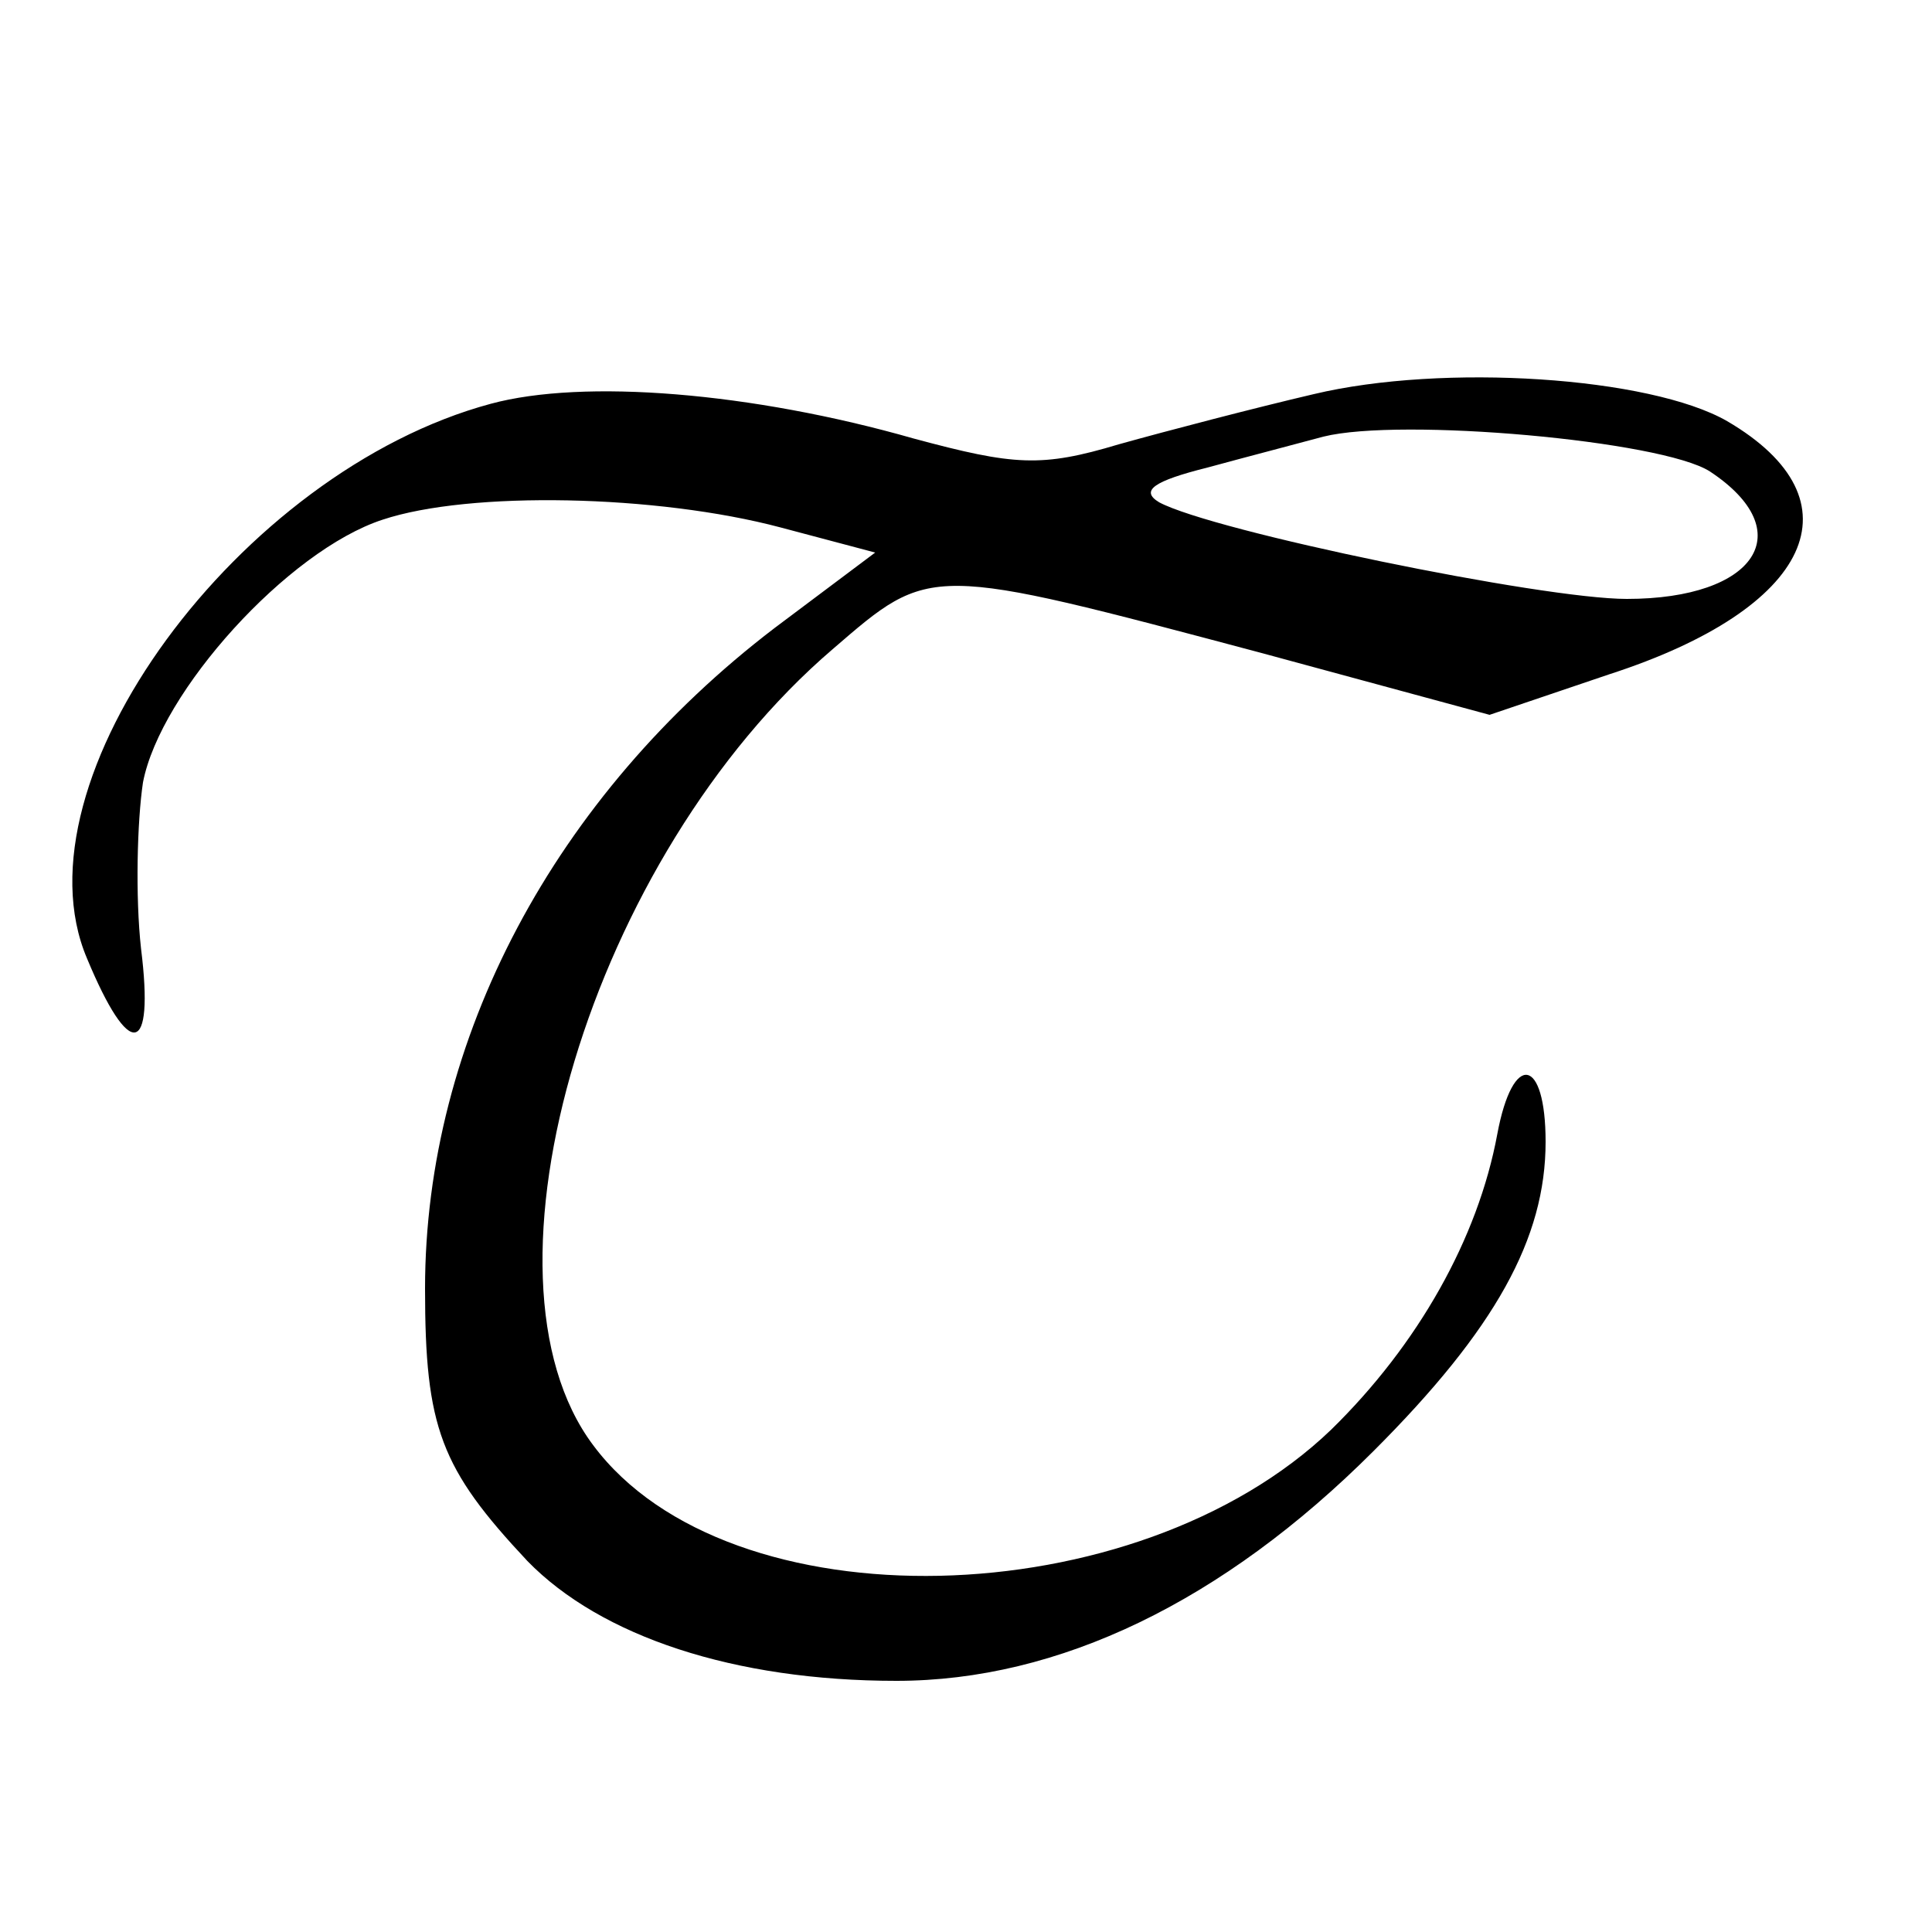
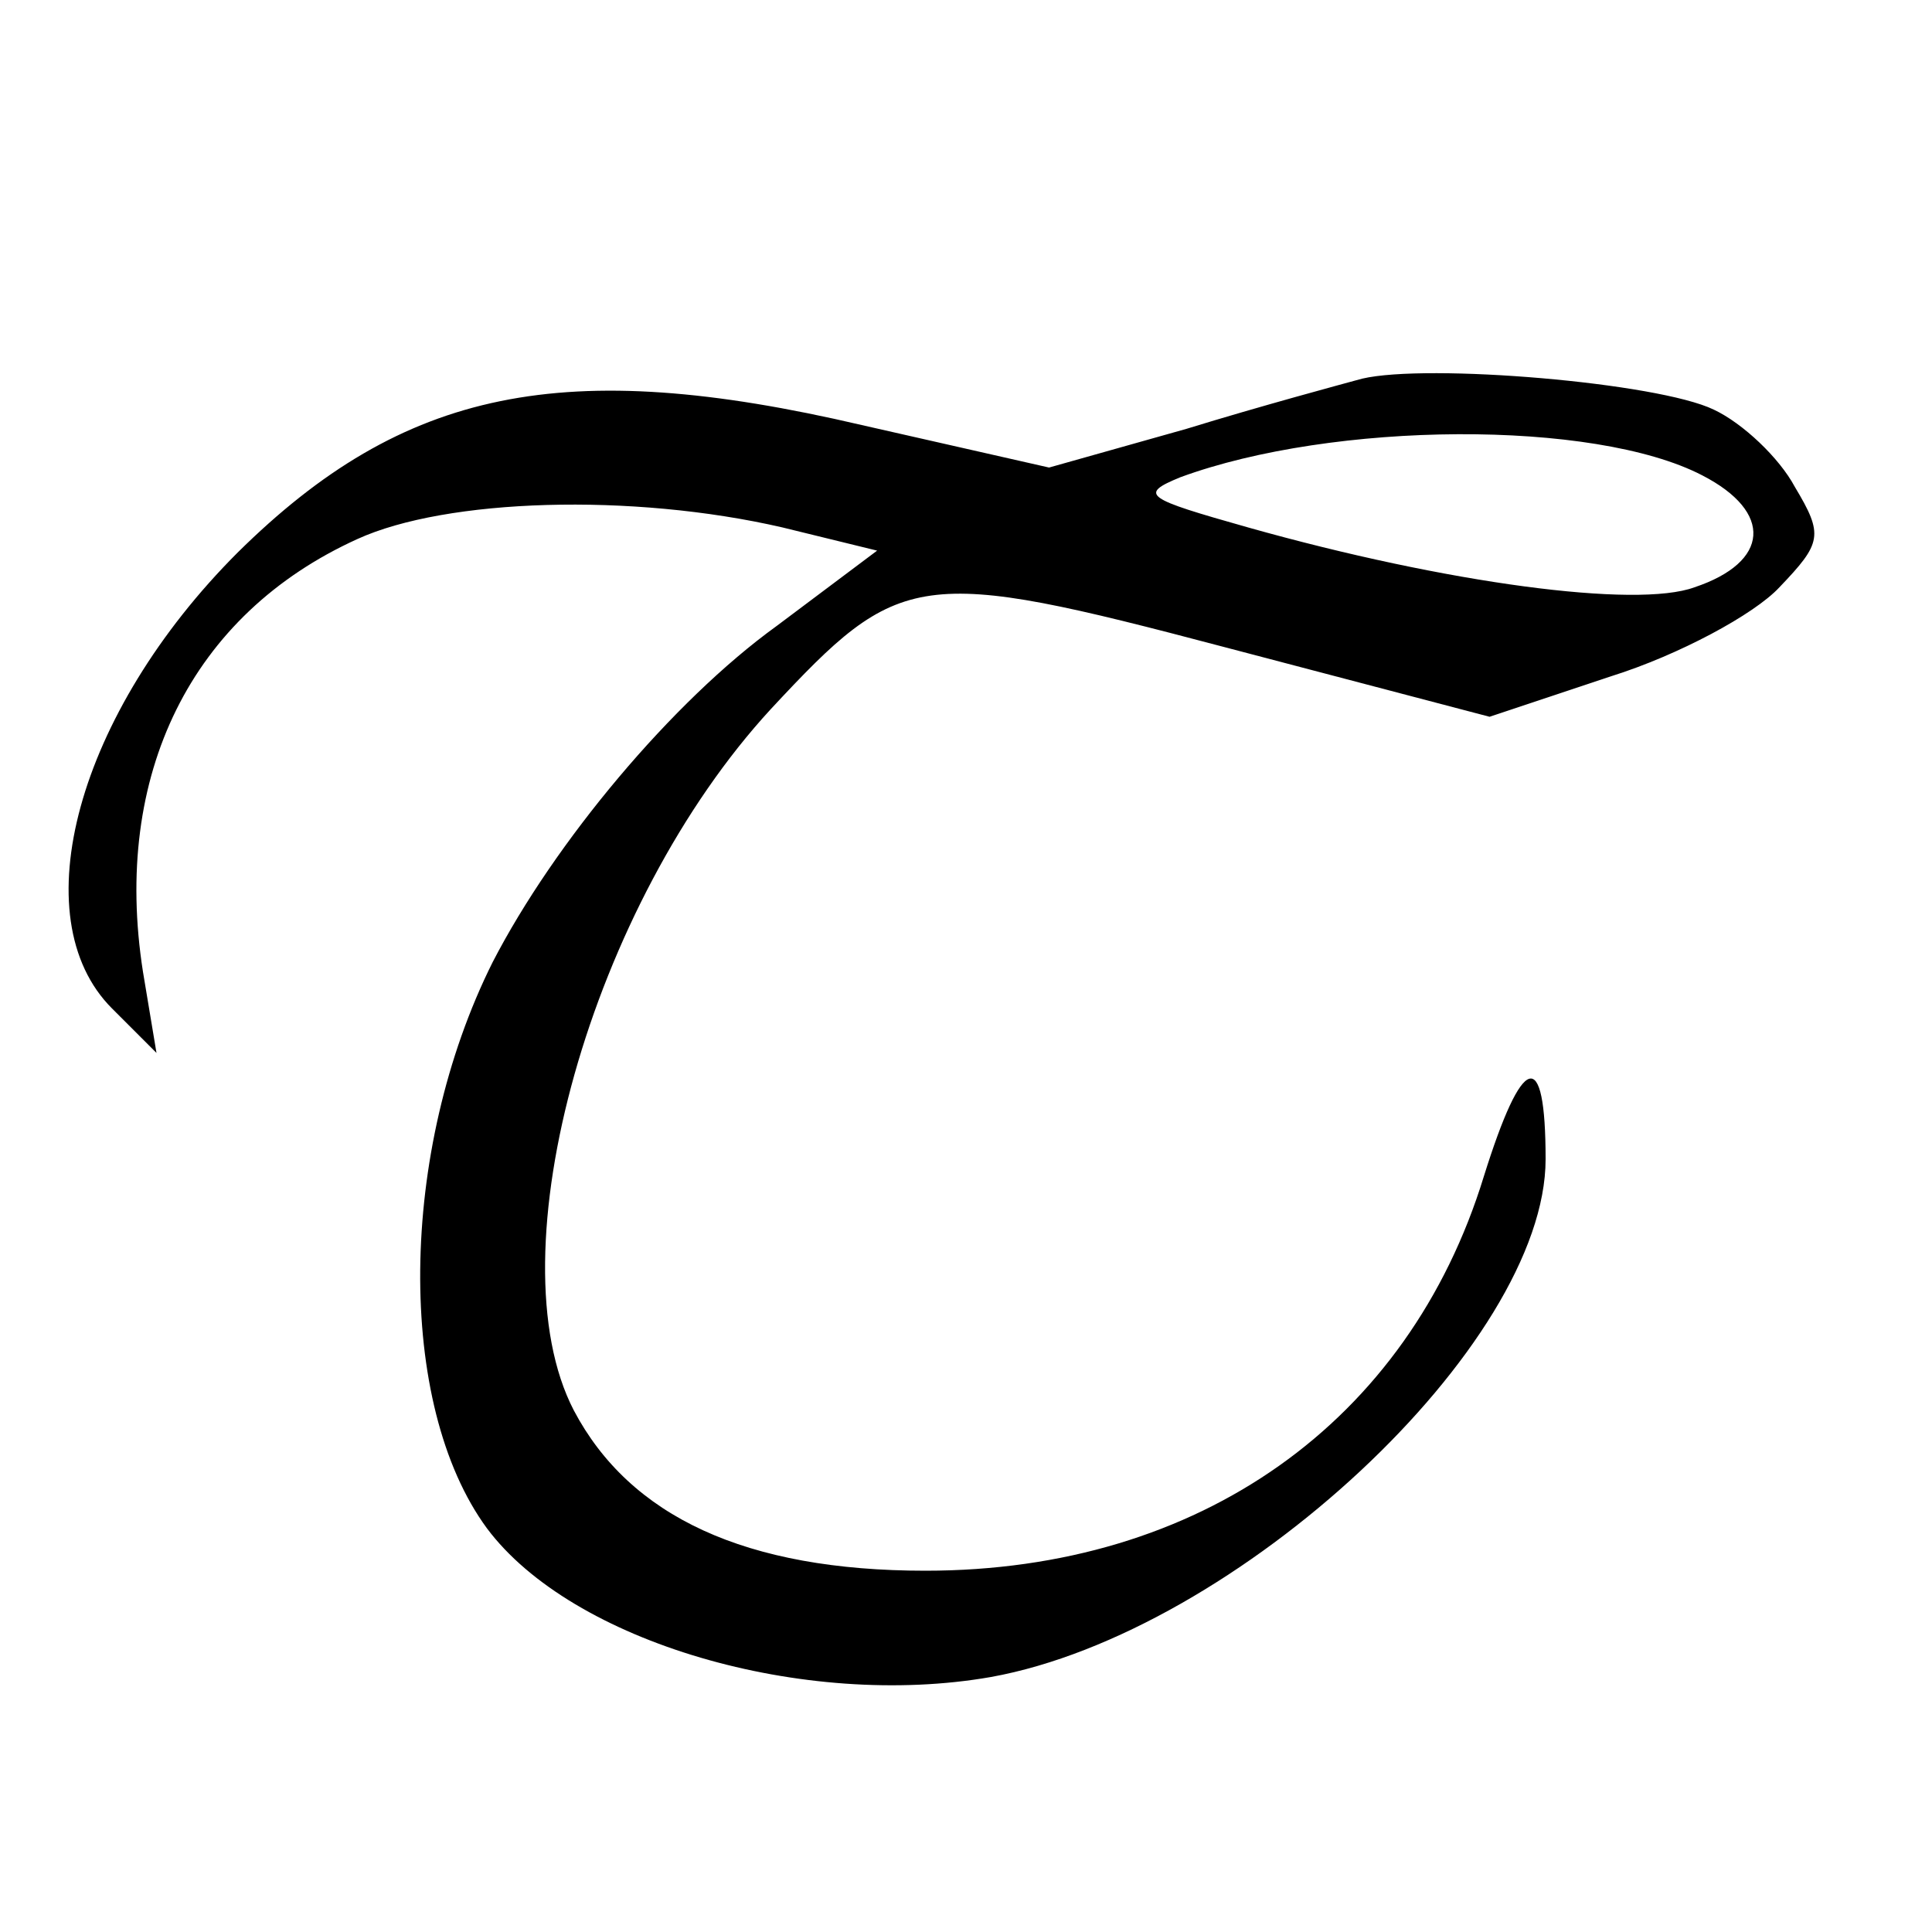
<svg xmlns="http://www.w3.org/2000/svg" version="1.0" width="100pt" height="100pt" viewBox="0 0 100 100" preserveAspectRatio="xMidYMid meet">
  <g transform="translate(0,100) scale(0.1,-0.1)" fill="#000000" stroke="none">
-     <path d="M680 796 c-30 -7 -76 -19 -101 -26 -40 -12 -54 -11 -106 3 -84 24 -171 31 -219 18 -130 -35 -248 -195 -209 -287 22 -53 35 -51 28 5 -3 27 -2 66 1 86 9 47 75 120 124 136 45 15 142 13 206 -4 l49 -13 -52 -39 c-114 -87 -181 -213 -181 -342 0 -72 8 -93 53 -141 38 -39 107 -62 191 -62 84 0 169 41 247 119 63 63 89 110 89 160 0 44 -17 47 -25 4 -10 -54 -41 -109 -86 -153 -101 -97 -312 -102 -382 -8 -66 88 -1 305 124 412 51 44 49 44 222 -2 l118 -32 62 21 c105 34 131 90 61 131 -40 23 -147 30 -214 14z m205 -40 c47 -31 24 -66 -43 -66 -44 0 -214 35 -242 50 -10 6 -3 11 25 18 22 6 49 13 60 16 40 10 175 -2 200 -18z" />
+     <path d="M705 804 c-11 -3 -52 -14 -91 -26 l-71 -20 -97 22 c-154 36 -237 19 -323 -66 -83 -83 -112 -189 -65 -236 l23 -23 -7 42 c-16 102 25 185 111 224 46 21 142 24 220 6 l49 -12 -52 -39 c-54 -39 -115 -112 -147 -174 -49 -98 -50 -229 -3 -293 44 -59 164 -94 261 -77 127 23 287 172 287 268 0 59 -12 55 -32 -9 -39 -127 -147 -204 -289 -204 -93 0 -153 28 -182 83 -42 81 9 262 102 363 67 72 76 74 235 32 l137 -36 63 21 c35 11 74 32 87 46 22 23 23 27 8 52 -8 15 -27 33 -42 40 -29 14 -148 24 -182 16z m176 -50 c37 -19 35 -45 -4 -58 -30 -11 -128 2 -231 31 -53 15 -57 17 -35 26 79 29 214 30 270 1z" />
  </g>
</svg>
